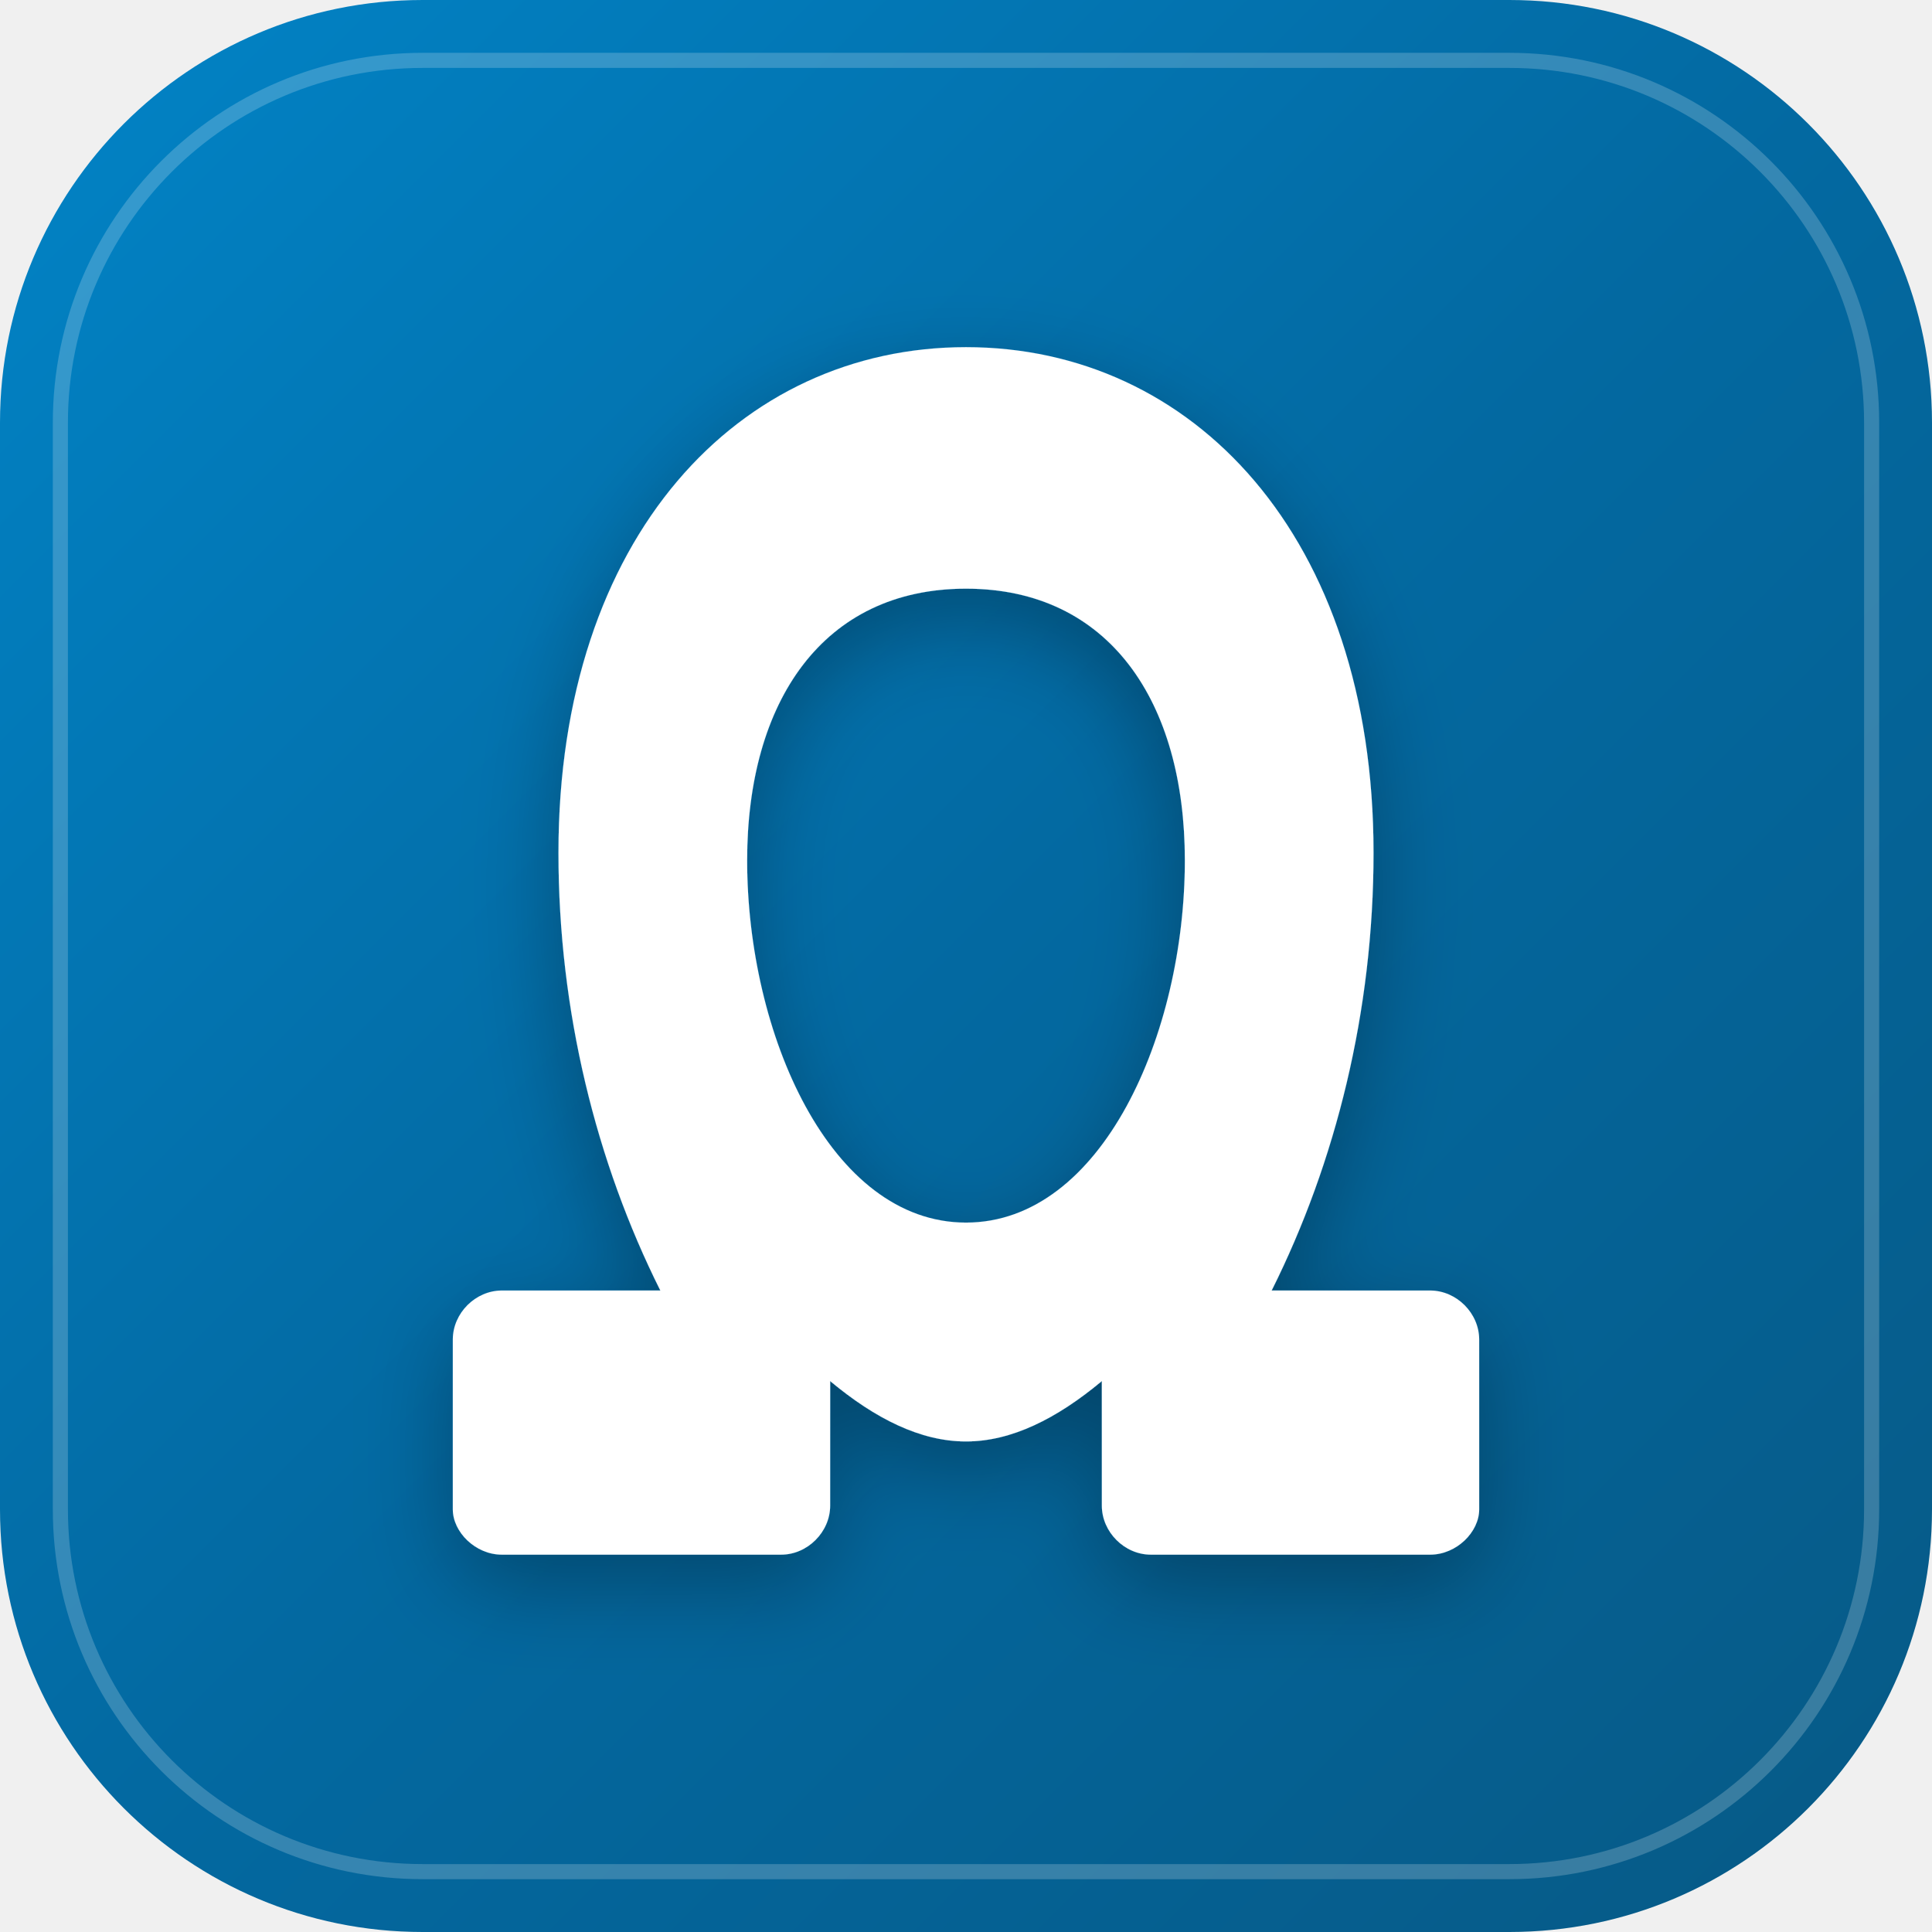
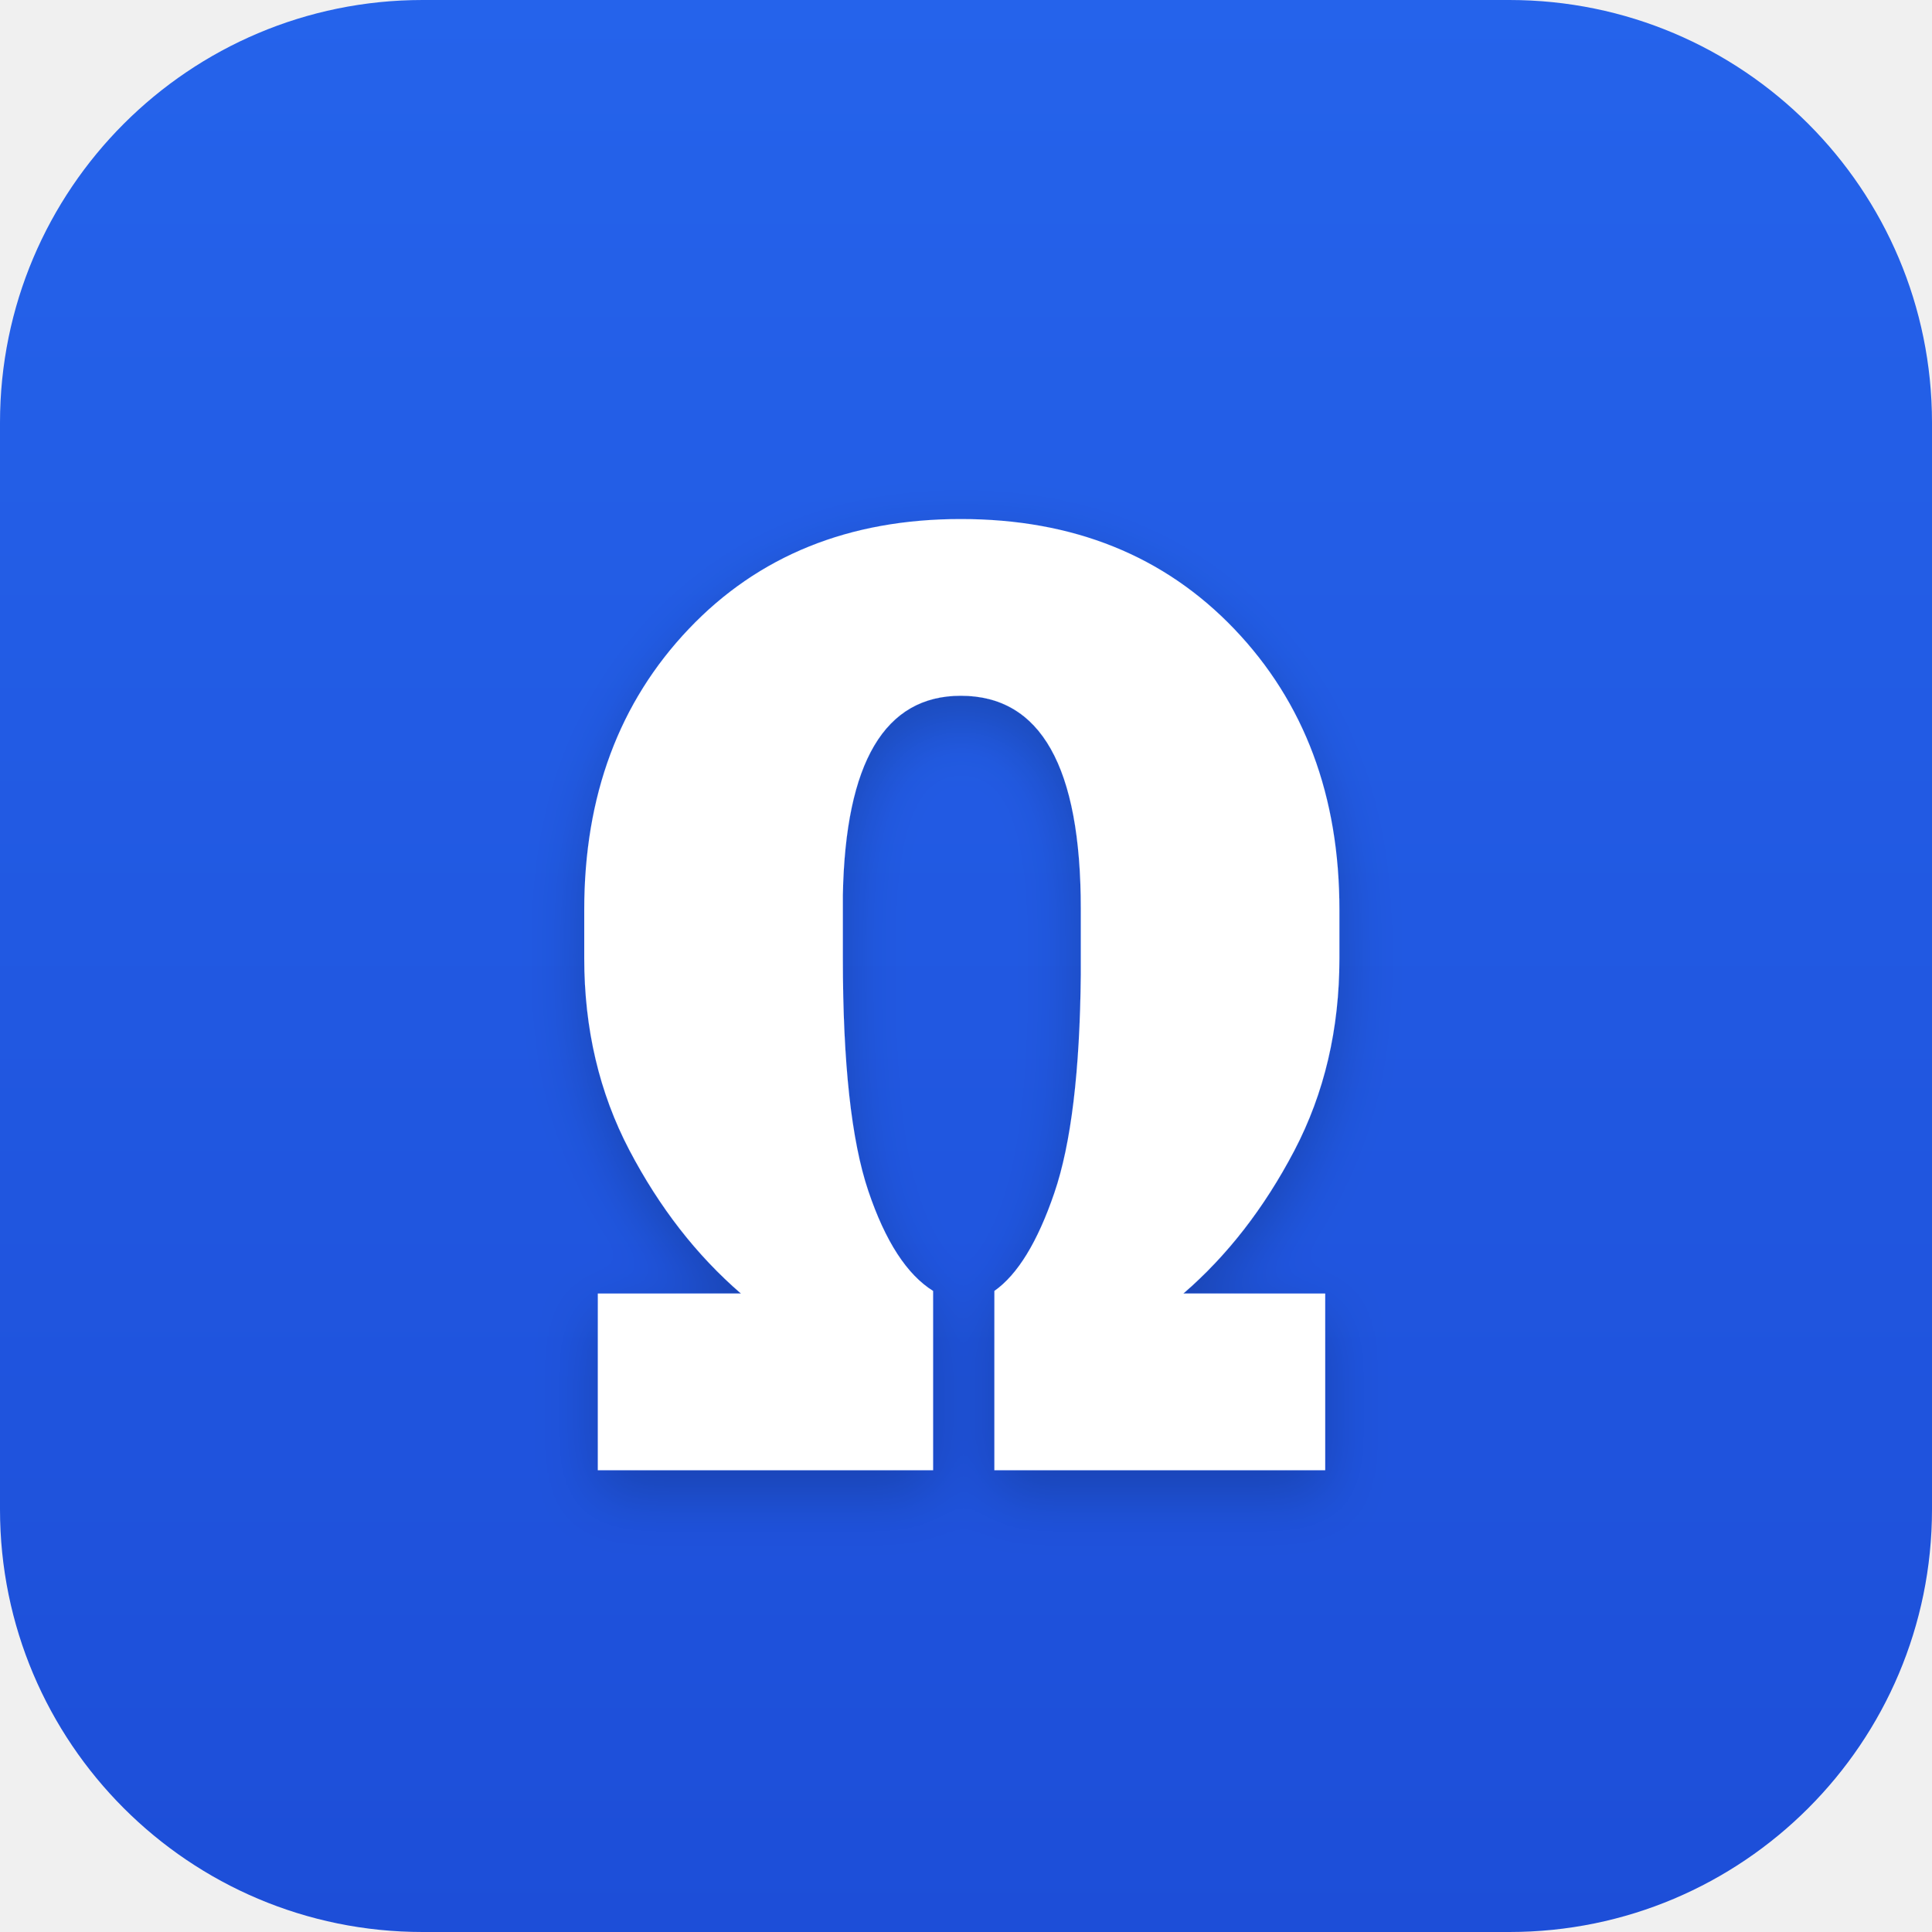
<svg xmlns="http://www.w3.org/2000/svg" viewBox="0 0 512 512" width="512" height="512">
  <defs>
-     <linearGradient id="bg" x1="0%" y1="0%" x2="100%" y2="100%">
-       <stop offset="0%" stop-color="#0284c7" />
-       <stop offset="50%" stop-color="#0369a1" />
-       <stop offset="100%" stop-color="#075985" />
+     <linearGradient id="brandGrad" x1="0%" y1="0%" x2="0%" y2="100%">
+       <stop offset="0%" stop-color="#2563EB" />
+       <stop offset="100%" stop-color="#1D4ED8" />
    </linearGradient>
-     <filter id="shadow" x="-10%" y="-10%" width="120%" height="120%">
-       <feDropShadow dx="0" dy="8" stdDeviation="12" flood-color="#000" flood-opacity="0.3" />
+     <filter id="subtleShadow" x="-10%" y="-10%" width="120%" height="120%">
+       <feDropShadow dx="0" dy="6" stdDeviation="8" flood-color="#000000" flood-opacity="0.2" />
    </filter>
  </defs>
-   <rect width="512" height="512" rx="112" fill="url(#bg)" />
-   <rect x="16" y="16" width="480" height="480" rx="96" fill="none" stroke="rgba(255,255,255,0.2)" stroke-width="4" />
-   <g filter="url(#shadow)" fill="#ffffff" fill-rule="evenodd">
-     <path d="M 120 400 L 120 355 C 120 348 126 342 133 342 L 175 342 C 158 308 148 268 148 226 C 148 142 196 92 256 92 C 316 92 364 142 364 226 C 364 268 354 308 337 342 L 379 342 C 386 342 392 348 392 355 L 392 400 C 392 406 386 412 379 412 L 305 412 C 298 412 292 406 292 399 L 292 366 C 280 376 268 382 256 382 C 244 382 232 376 220 366 L 220 399 C 220 406 214 412 207 412 L 133 412 C 126 412 120 406 120 400 Z M 256 156 C 218 156 198 186 198 228 C 198 274 220 324 256 324 C 292 324 314 274 314 228 C 314 186 294 156 256 156 Z" />
-   </g>
+   <rect width="512" height="512" rx="112" fill="url(#brandGrad)" />
+   <text x="256" y="270" font-family="system-ui, -apple-system, 'SF Pro Display', 'Segoe UI', Roboto, Helvetica, Arial, sans-serif" font-size="350" font-weight="900" fill="#ffffff" text-anchor="middle" dominant-baseline="central" filter="url(#subtleShadow)">Ω</text>
</svg>
